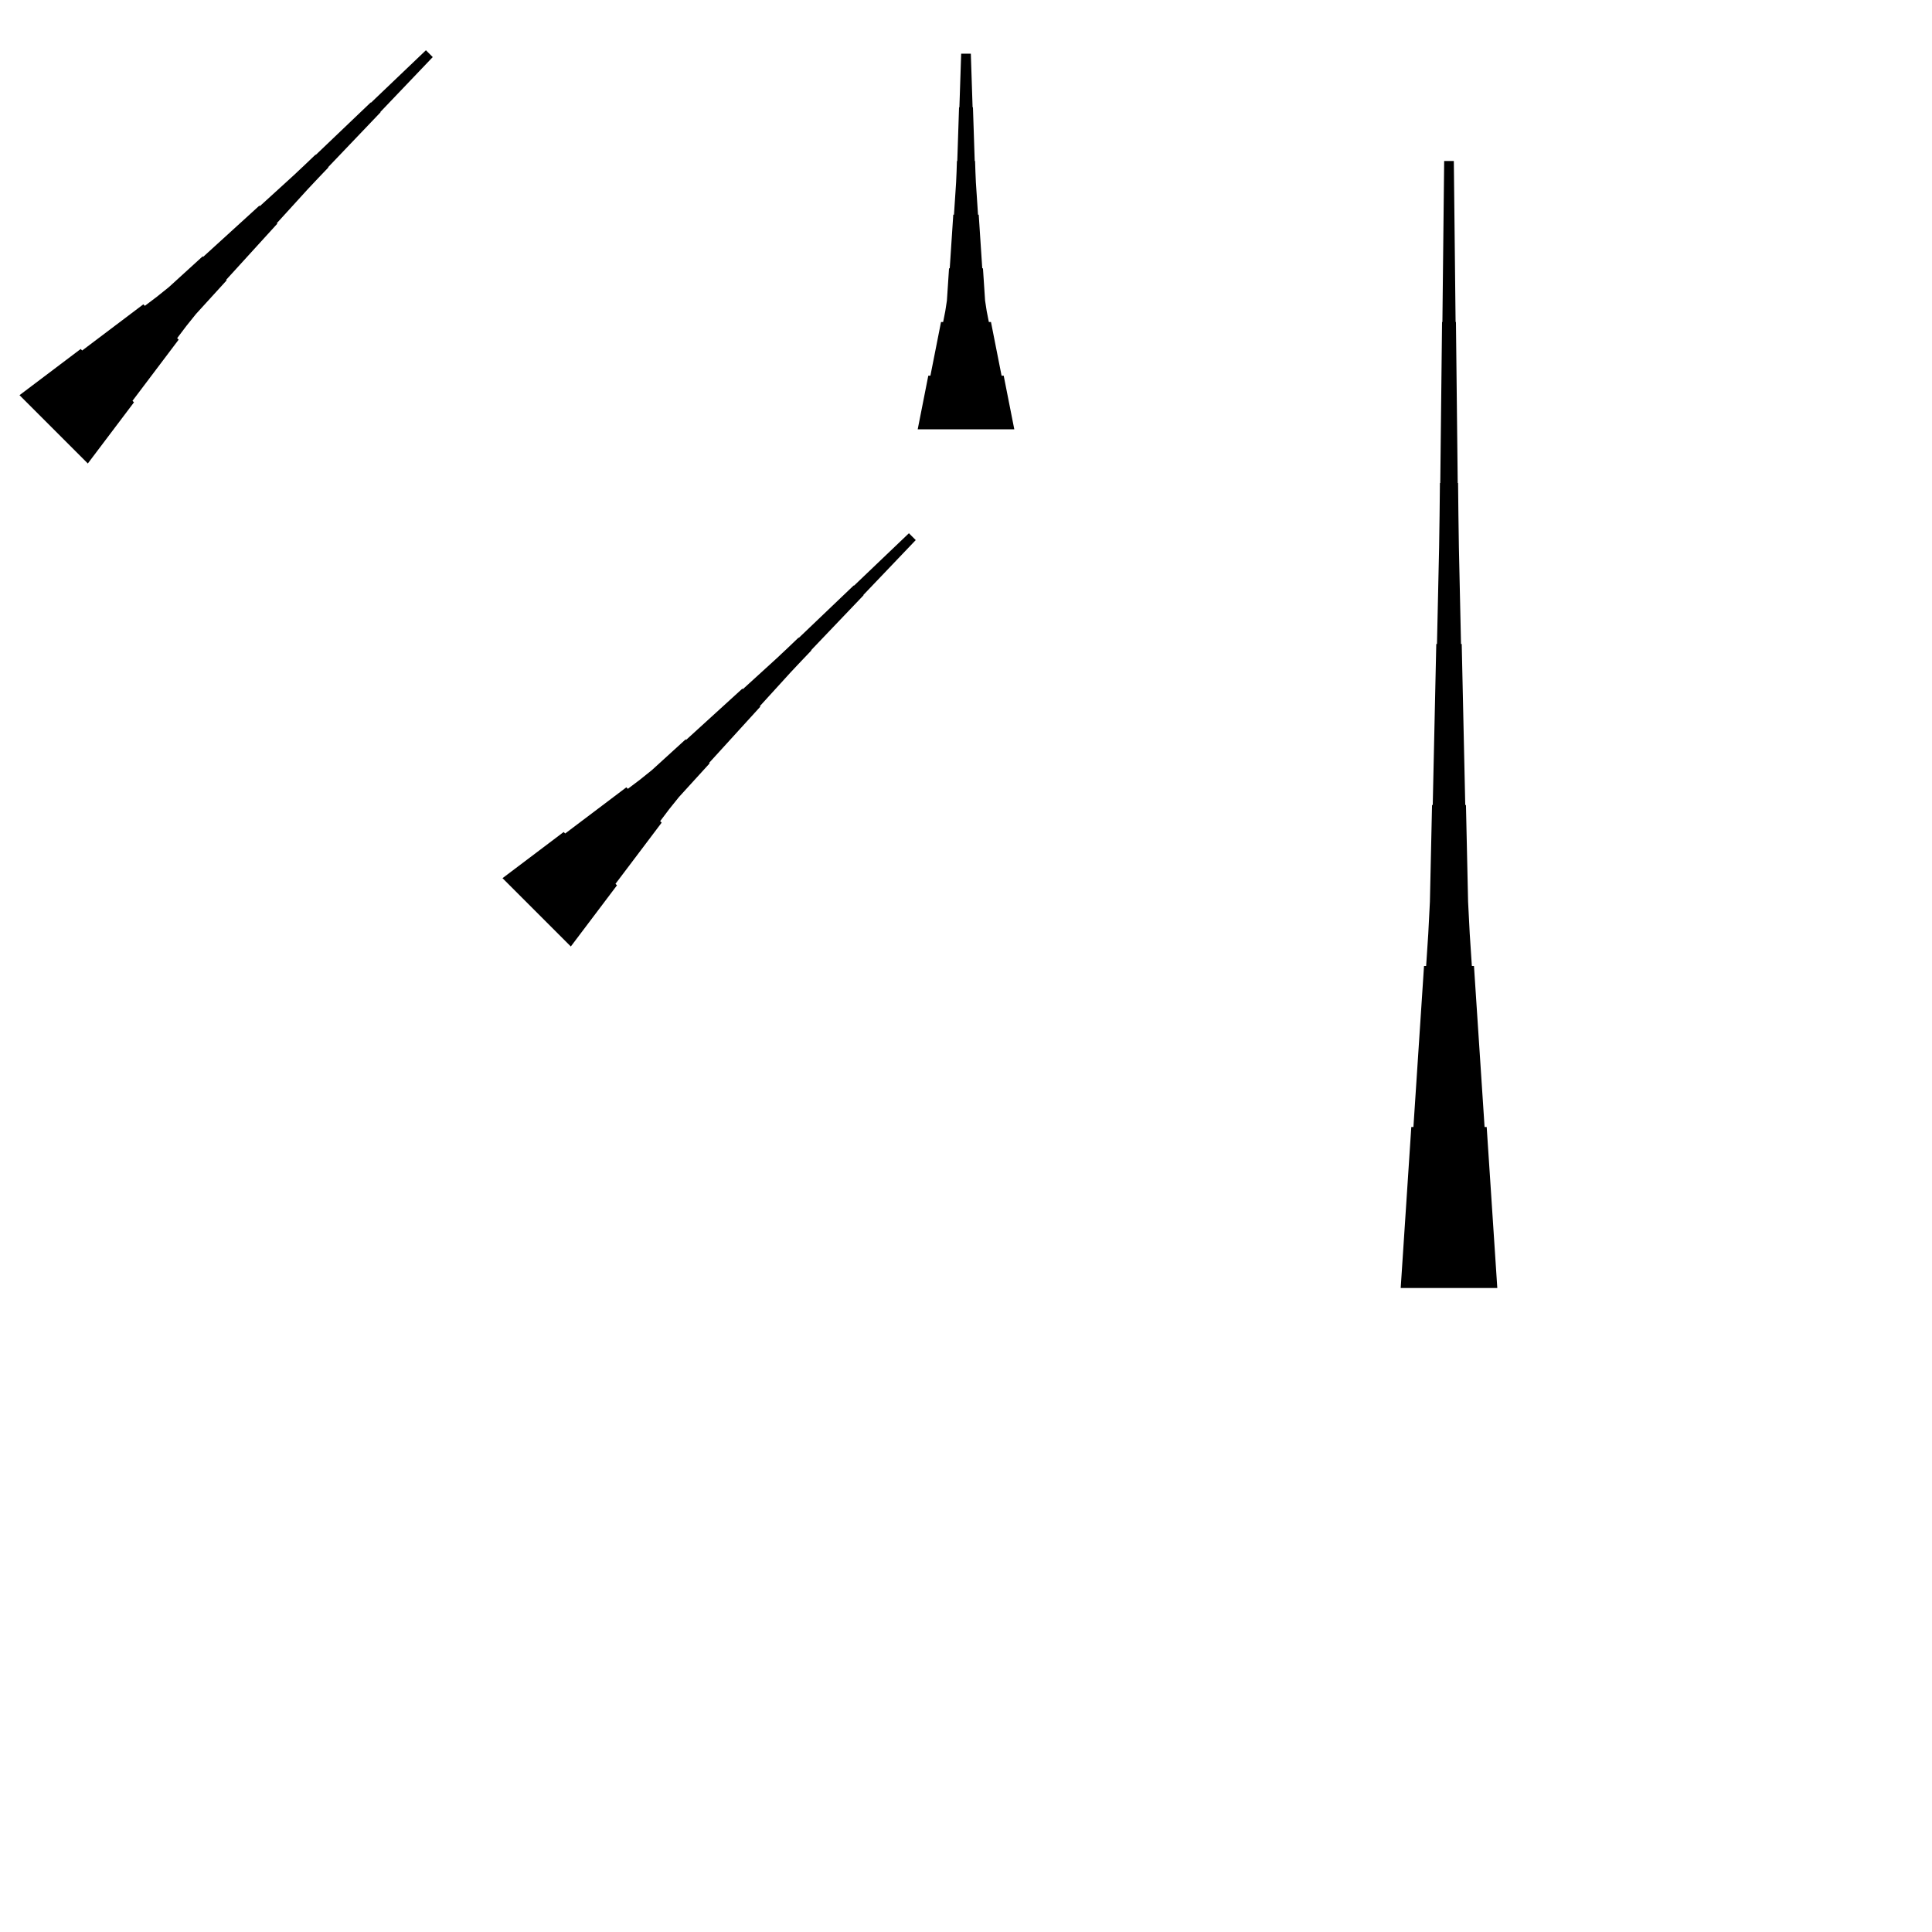
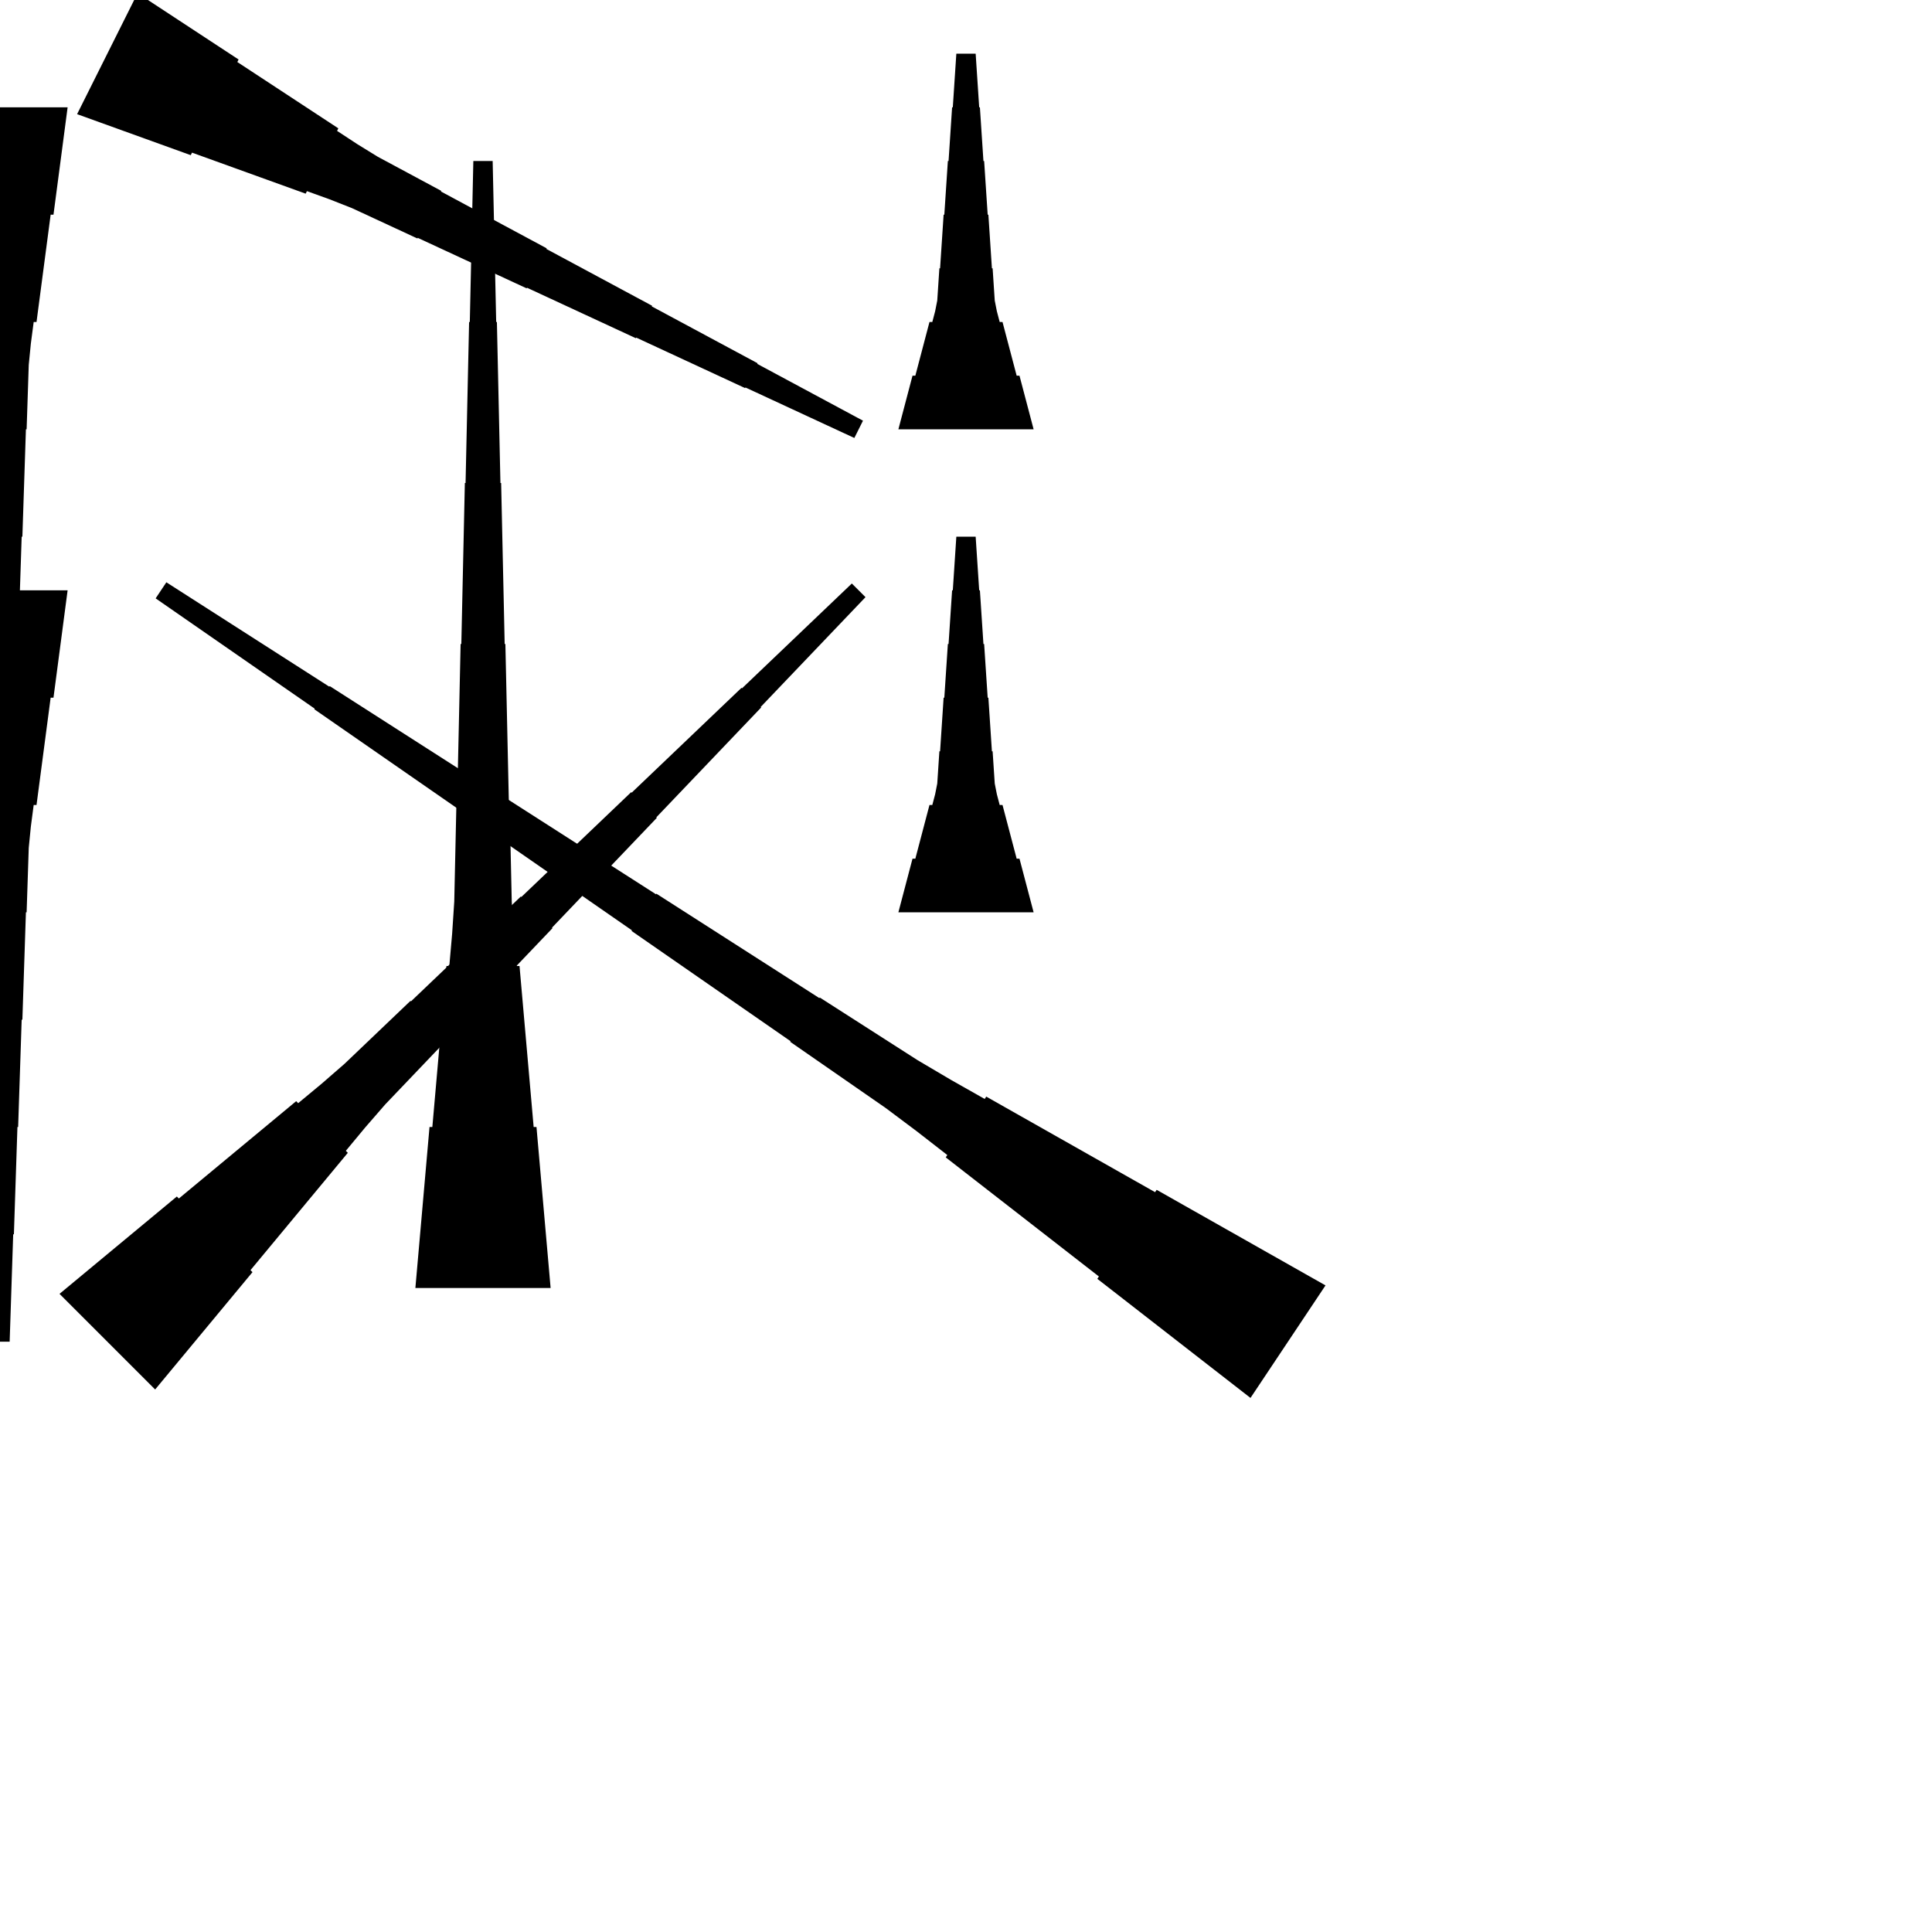
<svg xmlns="http://www.w3.org/2000/svg" version="1.1" width="283.465pt" height="283.465pt" viewBox="0 0 283.465 283.465">
-   <polygon points="2.863 57.981 4.658 56.626 6.453 55.272 8.247 53.917 10.042 52.562 11.837 51.207 12.057 51.427 13.852 50.072 15.647 48.718 17.441 47.363 19.236 46.008 21.031 44.653 21.251 44.873 23.046 43.518 24.792 42.114 26.44 40.613 28.088 39.112 29.736 37.61 29.809 37.684 31.458 36.182 33.106 34.681 34.754 33.179 36.402 31.678 38.05 30.176 38.123 30.249 39.772 28.748 41.42 27.247 43.068 25.745 44.691 24.219 46.303 22.681 46.34 22.718 47.951 21.18 49.563 19.641 51.174 18.103 52.785 16.565 54.397 15.027 54.434 15.064 56.045 13.525 57.657 11.987 59.268 10.449 60.88 8.911 62.491 7.373 63.493 8.375 61.955 9.987 60.417 11.598 58.879 13.21 57.341 14.821 55.803 16.433 55.839 16.469 54.301 18.081 52.763 19.692 51.225 21.303 49.687 22.915 48.148 24.526 48.185 24.563 46.647 26.175 45.121 27.798 43.62 29.446 42.118 31.095 40.617 32.743 40.69 32.816 39.189 34.464 37.687 36.112 36.186 37.76 34.684 39.409 33.183 41.057 33.256 41.13 31.755 42.778 30.253 44.426 28.752 46.074 27.348 47.82 25.993 49.615 26.213 49.835 24.858 51.63 23.503 53.425 22.149 55.219 20.794 57.014 19.439 58.809 19.659 59.029 18.304 60.824 16.949 62.619 15.595 64.413 14.24 66.208 12.885 68.003" fill="rgba(0,0,0,1)" />
-   <polygon points="73.729 128.847 75.524 127.493 77.319 126.138 79.114 124.783 80.908 123.428 82.703 122.073 82.923 122.293 84.718 120.938 86.513 119.584 88.308 118.229 90.102 116.874 91.897 115.519 92.117 115.739 93.912 114.384 95.658 112.981 97.306 111.479 98.954 109.978 100.602 108.476 100.676 108.55 102.324 107.048 103.972 105.547 105.62 104.045 107.268 102.544 108.916 101.042 108.99 101.116 110.638 99.614 112.286 98.113 113.934 96.611 115.558 95.085 117.169 93.547 117.206 93.584 118.817 92.046 120.429 90.507 122.04 88.969 123.652 87.431 125.263 85.893 125.3 85.93 126.911 84.392 128.523 82.853 130.134 81.315 131.746 79.777 133.357 78.239 134.359 79.241 132.821 80.853 131.283 82.464 129.745 84.076 128.207 85.687 126.669 87.299 126.705 87.335 125.167 88.947 123.629 90.558 122.091 92.17 120.553 93.781 119.015 95.393 119.051 95.429 117.513 97.041 115.987 98.664 114.486 100.313 112.984 101.961 111.483 103.609 111.556 103.682 110.055 105.33 108.553 106.978 107.052 108.627 105.55 110.275 104.049 111.923 104.122 111.996 102.621 113.644 101.119 115.292 99.618 116.941 98.214 118.686 96.859 120.481 97.079 120.701 95.724 122.496 94.37 124.291 93.015 126.086 91.66 127.88 90.305 129.675 90.525 129.895 89.17 131.69 87.816 133.485 86.461 135.28 85.106 137.075 83.751 138.869" fill="rgba(0,0,0,1)" />
-   <polygon points="205.512 188.976 205.823 184.252 206.134 179.528 206.445 174.803 206.756 170.079 207.067 165.354 207.379 165.354 207.69 160.63 208.001 155.905 208.312 151.181 208.623 146.457 208.934 141.732 209.245 141.732 209.556 137.008 209.798 132.284 209.902 127.559 210.006 122.835 210.109 118.11 210.213 118.11 210.317 113.386 210.421 108.661 210.524 103.937 210.628 99.213 210.732 94.488 210.835 94.488 210.939 89.764 211.043 85.039 211.147 80.315 211.216 75.591 211.268 70.866 211.319 70.866 211.371 66.142 211.423 61.417 211.475 56.693 211.527 51.968 211.579 47.244 211.631 47.244 211.682 42.52 211.734 37.795 211.786 33.071 211.838 28.346 211.89 23.622 213.307 23.622 213.359 28.346 213.411 33.071 213.463 37.795 213.514 42.52 213.566 47.244 213.618 47.244 213.67 51.968 213.722 56.693 213.774 61.417 213.826 66.142 213.877 70.866 213.929 70.866 213.981 75.591 214.05 80.315 214.154 85.039 214.258 89.764 214.361 94.488 214.465 94.488 214.569 99.213 214.673 103.937 214.776 108.661 214.88 113.386 214.984 118.11 215.087 118.11 215.191 122.835 215.295 127.559 215.399 132.284 215.641 137.008 215.952 141.732 216.263 141.732 216.574 146.457 216.885 151.181 217.196 155.905 217.507 160.63 217.818 165.354 218.129 165.354 218.441 170.079 218.752 174.803 219.063 179.528 219.374 184.252 219.685 188.976" fill="rgba(0,0,0,1)" />
-   <polygon points="134.646 62.992 134.957 61.417 135.268 59.843 135.579 58.268 135.89 56.693 136.201 55.118 136.512 55.118 136.823 53.543 137.135 51.968 137.446 50.394 137.757 48.819 138.068 47.244 138.379 47.244 138.69 45.669 138.932 44.094 139.036 42.52 139.14 40.945 139.243 39.37 139.347 39.37 139.451 37.795 139.554 36.221 139.658 34.646 139.762 33.071 139.866 31.496 139.969 31.496 140.073 29.921 140.177 28.346 140.28 26.772 140.35 25.197 140.401 23.622 140.453 23.622 140.505 22.047 140.557 20.472 140.609 18.898 140.661 17.323 140.713 15.748 140.764 15.748 140.816 14.173 140.868 12.598 140.92 11.024 140.972 9.449 141.024 7.874 142.441 7.874 142.493 9.449 142.545 11.024 142.596 12.598 142.648 14.173 142.7 15.748 142.752 15.748 142.804 17.323 142.856 18.898 142.908 20.472 142.959 22.047 143.011 23.622 143.063 23.622 143.115 25.197 143.184 26.772 143.288 28.346 143.392 29.921 143.495 31.496 143.599 31.496 143.703 33.071 143.806 34.646 143.91 36.221 144.014 37.795 144.118 39.37 144.221 39.37 144.325 40.945 144.429 42.52 144.532 44.094 144.774 45.669 145.085 47.244 145.397 47.244 145.708 48.819 146.019 50.394 146.33 51.968 146.641 53.543 146.952 55.118 147.263 55.118 147.574 56.693 147.886 58.268 148.197 59.843 148.508 61.417 148.819 62.992" fill="rgba(0,0,0,1)" />
+   <polygon points="60.945 188.976 61.36 184.252 61.775 179.528 62.189 174.803 62.604 170.079 63.019 165.354 63.434 165.354 63.849 160.63 64.263 155.905 64.678 151.181 65.093 146.457 65.508 141.732 65.923 141.732 66.338 137.008 66.649 132.284 66.752 127.559 66.856 122.835 66.96 118.11 67.064 118.11 67.167 113.386 67.271 108.661 67.375 103.937 67.478 99.213 67.582 94.488 67.686 94.488 67.79 89.764 67.893 85.039 67.997 80.315 68.101 75.591 68.204 70.866 68.308 70.866 68.412 66.142 68.516 61.417 68.619 56.693 68.723 51.968 68.827 47.244 68.93 47.244 69.034 42.52 69.138 37.795 69.241 33.071 69.345 28.346 69.449 23.622 72.284 23.622 72.387 28.346 72.491 33.071 72.595 37.795 72.698 42.52 72.802 47.244 72.906 47.244 73.009 51.968 73.113 56.693 73.217 61.417 73.32 66.142 73.424 70.866 73.528 70.866 73.632 75.591 73.735 80.315 73.839 85.039 73.943 89.764 74.046 94.488 74.15 94.488 74.254 99.213 74.358 103.937 74.461 108.661 74.565 113.386 74.669 118.11 74.772 118.11 74.876 122.835 74.98 127.559 75.084 132.284 75.395 137.008 75.809 141.732 76.224 141.732 76.639 146.457 77.054 151.181 77.469 155.905 77.884 160.63 78.298 165.354 78.713 165.354 79.128 170.079 79.543 174.803 79.958 179.528 80.373 184.252 80.787 188.976" fill="rgba(0,0,0,1)" />
+   <polygon points="183.473 205.105 178.979 201.611 174.484 198.116 169.99 194.621 165.496 191.126 161.001 187.632 161.232 187.286 156.737 183.792 152.243 180.297 147.749 176.802 143.254 173.307 138.76 169.813 138.99 169.467 134.496 165.973 129.944 162.564 125.277 159.328 120.61 156.092 115.943 152.857 116.001 152.77 111.334 149.534 106.667 146.298 102 143.062 97.333 139.827 92.666 136.591 92.724 136.505 88.057 133.269 83.39 130.033 78.723 126.797 74.056 123.561 69.39 120.325 69.447 120.239 64.78 117.003 60.113 113.767 55.447 110.531 50.78 107.295 46.113 104.059 46.17 103.973 41.503 100.737 36.837 97.501 32.17 94.265 27.503 91.029 22.836 87.793 24.408 85.435 29.19 88.498 33.972 91.561 38.754 94.625 43.536 97.688 48.318 100.751 48.375 100.665 53.157 103.728 57.939 106.792 62.721 109.855 67.503 112.918 72.285 115.982 72.343 115.895 77.125 118.959 81.906 122.022 86.688 125.085 91.47 128.149 96.252 131.212 96.31 131.126 101.092 134.189 105.874 137.252 110.656 140.316 115.438 143.379 120.219 146.442 120.277 146.356 125.059 149.419 129.841 152.483 134.623 155.546 139.52 158.437 144.474 161.241 144.704 160.896 149.659 163.701 154.613 166.505 159.568 169.309 164.523 172.114 169.477 174.918 169.707 174.573 174.662 177.378 179.616 180.182 184.571 182.987 189.525 185.791 194.48 188.595" fill="rgba(0,0,0,1)" />
+   <polygon points="20.185 -1 23.149 0.946 26.113 2.892 29.077 4.838 32.041 6.784 35.005 8.729 34.82 9.1 37.784 11.046 40.748 12.992 43.712 14.938 46.676 16.884 49.64 18.83 49.455 19.201 52.419 21.146 55.429 23 58.533 24.667 61.636 26.335 64.739 28.002 64.693 28.095 67.796 29.762 70.899 31.43 74.002 33.098 77.106 34.765 80.209 36.433 80.162 36.526 83.266 38.193 86.369 39.861 89.472 41.528 92.575 43.196 95.679 44.863 95.632 44.956 98.735 46.624 101.839 48.291 104.942 49.959 108.045 51.626 111.148 53.294 111.102 53.387 114.205 55.054 117.308 56.722 120.412 58.389 123.515 60.057 126.618 61.724 125.35 64.26 122.154 62.778 118.958 61.296 115.763 59.814 112.567 58.332 109.371 56.85 109.324 56.942 106.128 55.46 102.932 53.978 99.736 52.496 96.54 51.014 93.344 49.532 93.298 49.625 90.102 48.143 86.906 46.661 83.71 45.179 80.514 43.697 77.318 42.215 77.272 42.307 74.076 40.825 70.879 39.343 67.683 37.861 64.487 36.379 61.292 34.897 61.245 34.99 58.049 33.508 54.853 32.026 51.657 30.544 48.368 29.247 45.033 28.044 44.848 28.415 41.513 27.211 38.178 26.007 34.843 24.803 31.507 23.599 28.172 22.396 27.987 22.767 24.652 21.563 21.317 20.359 17.981 19.155 14.646 17.952 11.311 16.748" fill="rgba(0,0,0,1)" />
+   <polygon points="131.811 62.992 132.226 61.417 132.641 59.843 133.055 58.268 133.47 56.693 133.885 55.118 134.3 55.118 134.715 53.543 135.13 51.968 135.544 50.394 135.959 48.819 136.374 47.244 136.789 47.244 137.204 45.669 137.515 44.094 137.619 42.52 137.722 40.945 137.826 39.37 137.93 39.37 138.033 37.795 138.137 36.221 138.241 34.646 138.345 33.071 138.448 31.496 138.552 31.496 138.656 29.921 138.759 28.346 138.863 26.772 138.967 25.197 139.071 23.622 139.174 23.622 139.278 22.047 139.382 20.472 139.485 18.898 139.589 17.323 139.693 15.748 139.796 15.748 139.9 14.173 140.004 12.598 140.107 11.024 140.211 9.449 140.315 7.874 143.15 7.874 143.253 9.449 143.357 11.024 143.461 12.598 143.564 14.173 143.668 15.748 143.772 15.748 143.876 17.323 143.979 18.898 144.083 20.472 144.187 22.047 144.29 23.622 144.394 23.622 144.498 25.197 144.601 26.772 144.705 28.346 144.809 29.921 144.913 31.496 145.016 31.496 145.12 33.071 145.224 34.646 145.327 36.221 145.431 37.795 145.535 39.37 145.639 39.37 145.742 40.945 145.846 42.52 145.95 44.094 146.261 45.669 146.676 47.244 147.09 47.244 147.505 48.819 147.92 50.394 148.335 51.968 148.75 53.543 149.165 55.118 149.579 55.118 149.994 56.693 150.409 58.268 150.824 59.843 151.239 61.417 151.654 62.992" fill="rgba(0,0,0,1)" />
+   <polygon points="131.811 133.858 132.226 132.284 132.641 130.709 133.055 129.134 133.47 127.559 133.885 125.984 134.3 125.984 134.715 124.409 135.13 122.835 135.544 121.26 135.959 119.685 136.374 118.11 136.789 118.11 137.204 116.535 137.515 114.961 137.619 113.386 137.722 111.811 137.826 110.236 137.93 110.236 138.033 108.661 138.137 107.087 138.241 105.512 138.345 103.937 138.448 102.362 138.552 102.362 138.656 100.787 138.759 99.213 138.863 97.638 138.967 96.063 139.071 94.488 139.174 94.488 139.278 92.913 139.382 91.339 139.485 89.764 139.589 88.189 139.693 86.614 139.796 86.614 139.9 85.039 140.004 83.465 140.107 81.89 140.211 80.315 140.315 78.74 143.15 78.74 143.253 80.315 143.357 81.89 143.461 83.465 143.564 85.039 143.668 86.614 143.772 86.614 143.876 88.189 143.979 89.764 144.083 91.339 144.187 92.913 144.29 94.488 144.394 94.488 144.498 96.063 144.601 97.638 144.705 99.213 144.809 100.787 144.913 102.362 145.016 102.362 145.12 103.937 145.224 105.512 145.327 107.087 145.431 108.661 145.535 110.236 145.639 110.236 145.742 111.811 145.846 113.386 145.95 114.961 146.261 116.535 146.676 118.11 147.09 118.11 147.505 119.685 147.92 121.26 148.335 122.835 148.75 124.409 149.165 125.984 149.579 125.984 149.994 127.559 150.409 129.134 150.824 130.709 151.239 132.284 151.654 133.858" fill="rgba(0,0,0,1)" />
+   <polygon points="9.921 15.748 9.506 18.898 9.092 22.047 8.677 25.197 8.262 28.346 7.847 31.496 7.432 31.496 7.018 34.646 6.603 37.795 6.188 40.945 5.773 44.094 5.358 47.244 4.943 47.244 4.529 50.394 4.217 53.543 4.114 56.693 4.01 59.843 3.906 62.992 3.803 62.992 3.699 66.142 3.595 69.291 3.491 72.441 3.388 75.591 3.284 78.74 3.18 78.74 3.077 81.89 2.973 85.039 2.869 88.189 2.765 91.339 2.662 94.488 2.558 94.488 2.454 97.638 2.351 100.787 2.247 103.937 2.143 107.087 2.04 110.236 1.936 110.236 1.832 113.386 1.728 116.535 1.625 119.685 1.521 122.835 1.417 125.984 -1.417 125.984 -1.521 122.835 -1.625 119.685 -1.728 116.535 -1.832 113.386 -1.936 110.236 -2.04 110.236 -2.143 107.087 -2.247 103.937 -2.351 100.787 -2.454 97.638 -2.558 94.488 -2.662 94.488 -2.765 91.339 -2.869 88.189 -2.973 85.039 -3.077 81.89 -3.18 78.74 -3.284 78.74 -3.388 75.591 -3.491 72.441 -3.595 69.291 -3.699 66.142 -3.803 62.992 -3.906 62.992 -4.01 59.843 -4.114 56.693 -4.217 53.543 -4.529 50.394 -4.943 47.244 -5.358 47.244 -5.773 44.094 -6.188 40.945 -6.603 37.795 -7.018 34.646 -7.432 31.496 -7.847 31.496 -8.262 28.346 -8.677 25.197 -9.092 22.047 -9.506 18.898 -9.921 15.748" fill="rgba(0,0,0,1)" />
+   <polygon points="8.733 189.835 12.176 186.979 15.618 184.122 19.061 181.266 22.504 178.41 25.947 175.554 26.241 175.847 29.684 172.991 33.127 170.134 36.569 167.278 40.012 164.422 43.455 161.565 43.749 161.859 47.192 159.003 50.561 156.073 53.784 152.997 57.007 149.92 60.23 146.844 60.303 146.917 63.526 143.841 66.749 140.765 69.972 137.689 73.195 134.612 76.418 131.536 76.491 131.609 79.714 128.533 82.937 125.457 86.16 122.381 89.383 119.304 92.606 116.228 92.679 116.301 95.902 113.225 99.125 110.149 102.348 107.073 105.571 103.996 108.794 100.92 108.867 100.993 112.09 97.917 115.313 94.841 118.536 91.764 121.759 88.688 124.982 85.612 126.987 87.616 123.91 90.839 120.834 94.062 117.758 97.285 114.681 100.508 111.605 103.731 111.678 103.804 108.602 107.027 105.526 110.25 102.45 113.473 99.373 116.696 96.297 119.919 96.37 119.992 93.294 123.215 90.218 126.438 87.141 129.661 84.065 132.884 80.989 136.107 81.062 136.18 77.986 139.403 74.91 142.626 71.834 145.849 68.757 149.072 65.681 152.295 65.754 152.369 62.678 155.591 59.602 158.814 56.526 162.037 53.596 165.407 50.74 168.85 51.033 169.143 48.177 172.586 45.32 176.029 42.464 179.472 39.608 182.915 36.752 186.358 37.045 186.651 34.188 190.094 31.332 193.537 28.476 196.98 25.62 200.423 22.763 203.866" fill="rgba(0,0,0,1)" />
+   <polygon points="9.921 86.614 9.506 89.764 9.092 92.913 8.677 96.063 8.262 99.213 7.847 102.362 7.432 102.362 7.018 105.512 6.603 108.661 6.188 111.811 5.773 114.961 5.358 118.11 4.943 118.11 4.529 121.26 4.217 124.409 4.114 127.559 4.01 130.709 3.906 133.858 3.803 133.858 3.699 137.008 3.595 140.157 3.491 143.307 3.388 146.457 3.284 149.606 3.18 149.606 3.077 152.756 2.973 155.905 2.869 159.055 2.765 162.205 2.662 165.354 2.558 165.354 2.454 168.504 2.351 171.654 2.247 174.803 2.143 177.953 2.04 181.102 1.936 181.102 1.832 184.252 1.728 187.402 1.625 190.551 1.521 193.701 1.417 196.85 -1.417 196.85 -1.521 193.701 -1.625 190.551 -1.728 187.402 -1.832 184.252 -1.936 181.102 -2.04 181.102 -2.143 177.953 -2.247 174.803 -2.351 171.654 -2.454 168.504 -2.558 165.354 -2.662 165.354 -2.765 162.205 -2.869 159.055 -2.973 155.905 -3.077 152.756 -3.18 149.606 -3.284 149.606 -3.388 146.457 -3.491 143.307 -3.595 140.157 -3.699 137.008 -3.803 133.858 -3.906 133.858 -4.01 130.709 -4.114 127.559 -4.217 124.409 -4.529 121.26 -4.943 118.11 -5.358 118.11 -5.773 114.961 -6.188 111.811 -6.603 108.661 -7.018 105.512 -7.432 102.362 -7.847 102.362 -8.262 99.213 -8.677 96.063 -9.092 92.913 -9.506 89.764 -9.921 86.614" fill="rgba(0,0,0,1)" />
</svg>
